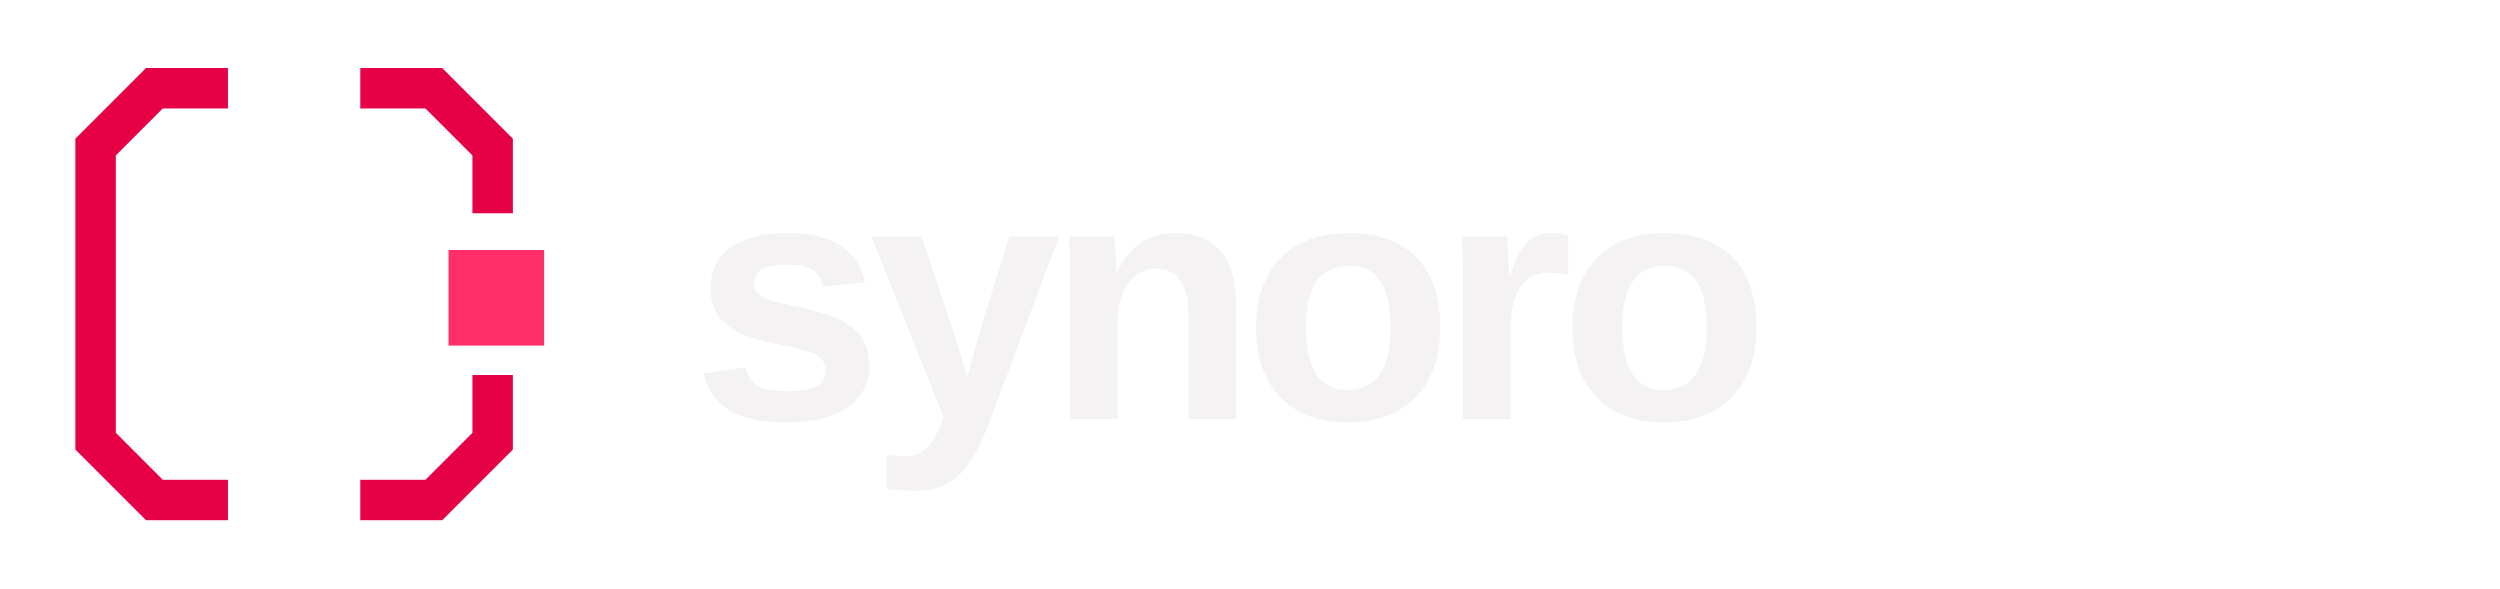
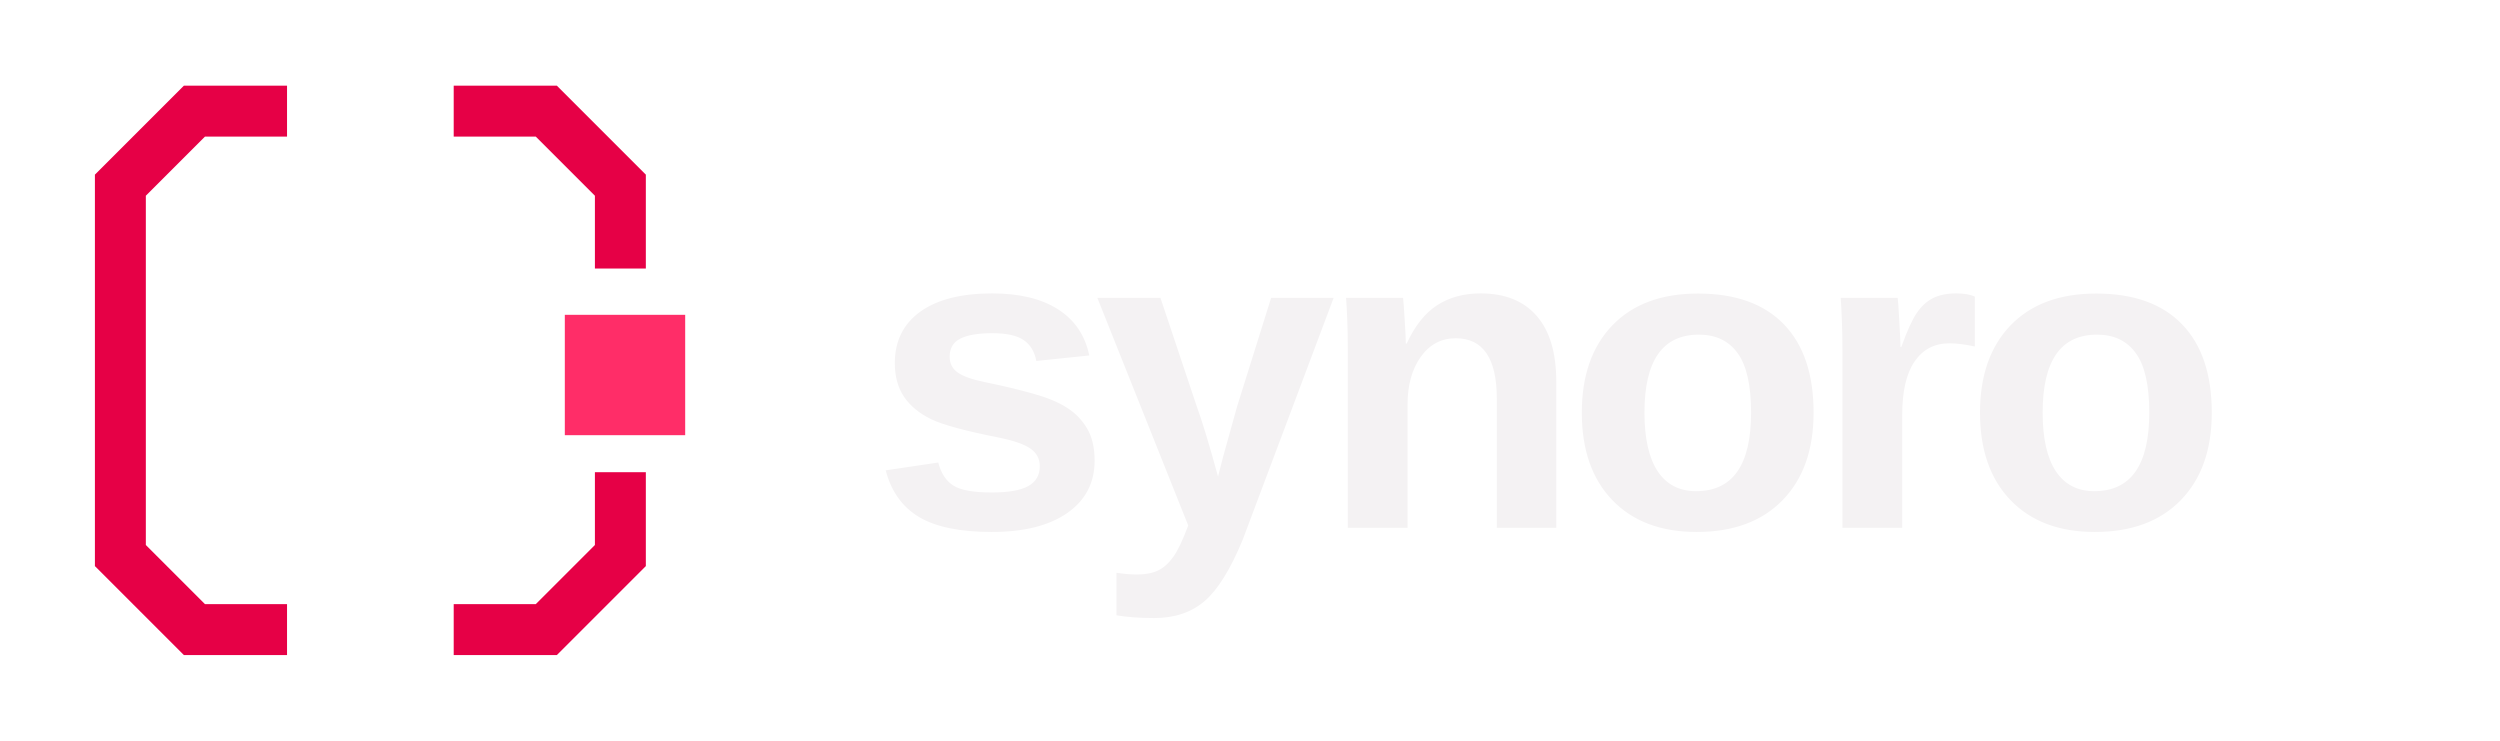
- <svg xmlns="http://www.w3.org/2000/svg" viewBox="0 0 340 80" role="img" aria-labelledby="title desc">
+ <svg xmlns="http://www.w3.org/2000/svg" viewBox="0 0 270 80" role="img" aria-labelledby="title desc">
  <g fill="none" stroke="#e60046" stroke-width="5.5" stroke-linejoin="miter">
    <path d="M31 12H21L13 20V60L21 68H31M49 12H59L67 20V29M67 51V60L59 68H49" />
  </g>
  <rect x="61" y="34" width="13" height="13" fill="#ff2d68" />
  <text x="94" y="57" fill="#f4f2f3" font-family="Manrope, Arial, sans-serif" font-size="47" font-weight="600" letter-spacing="-2">synoro</text>
</svg>
